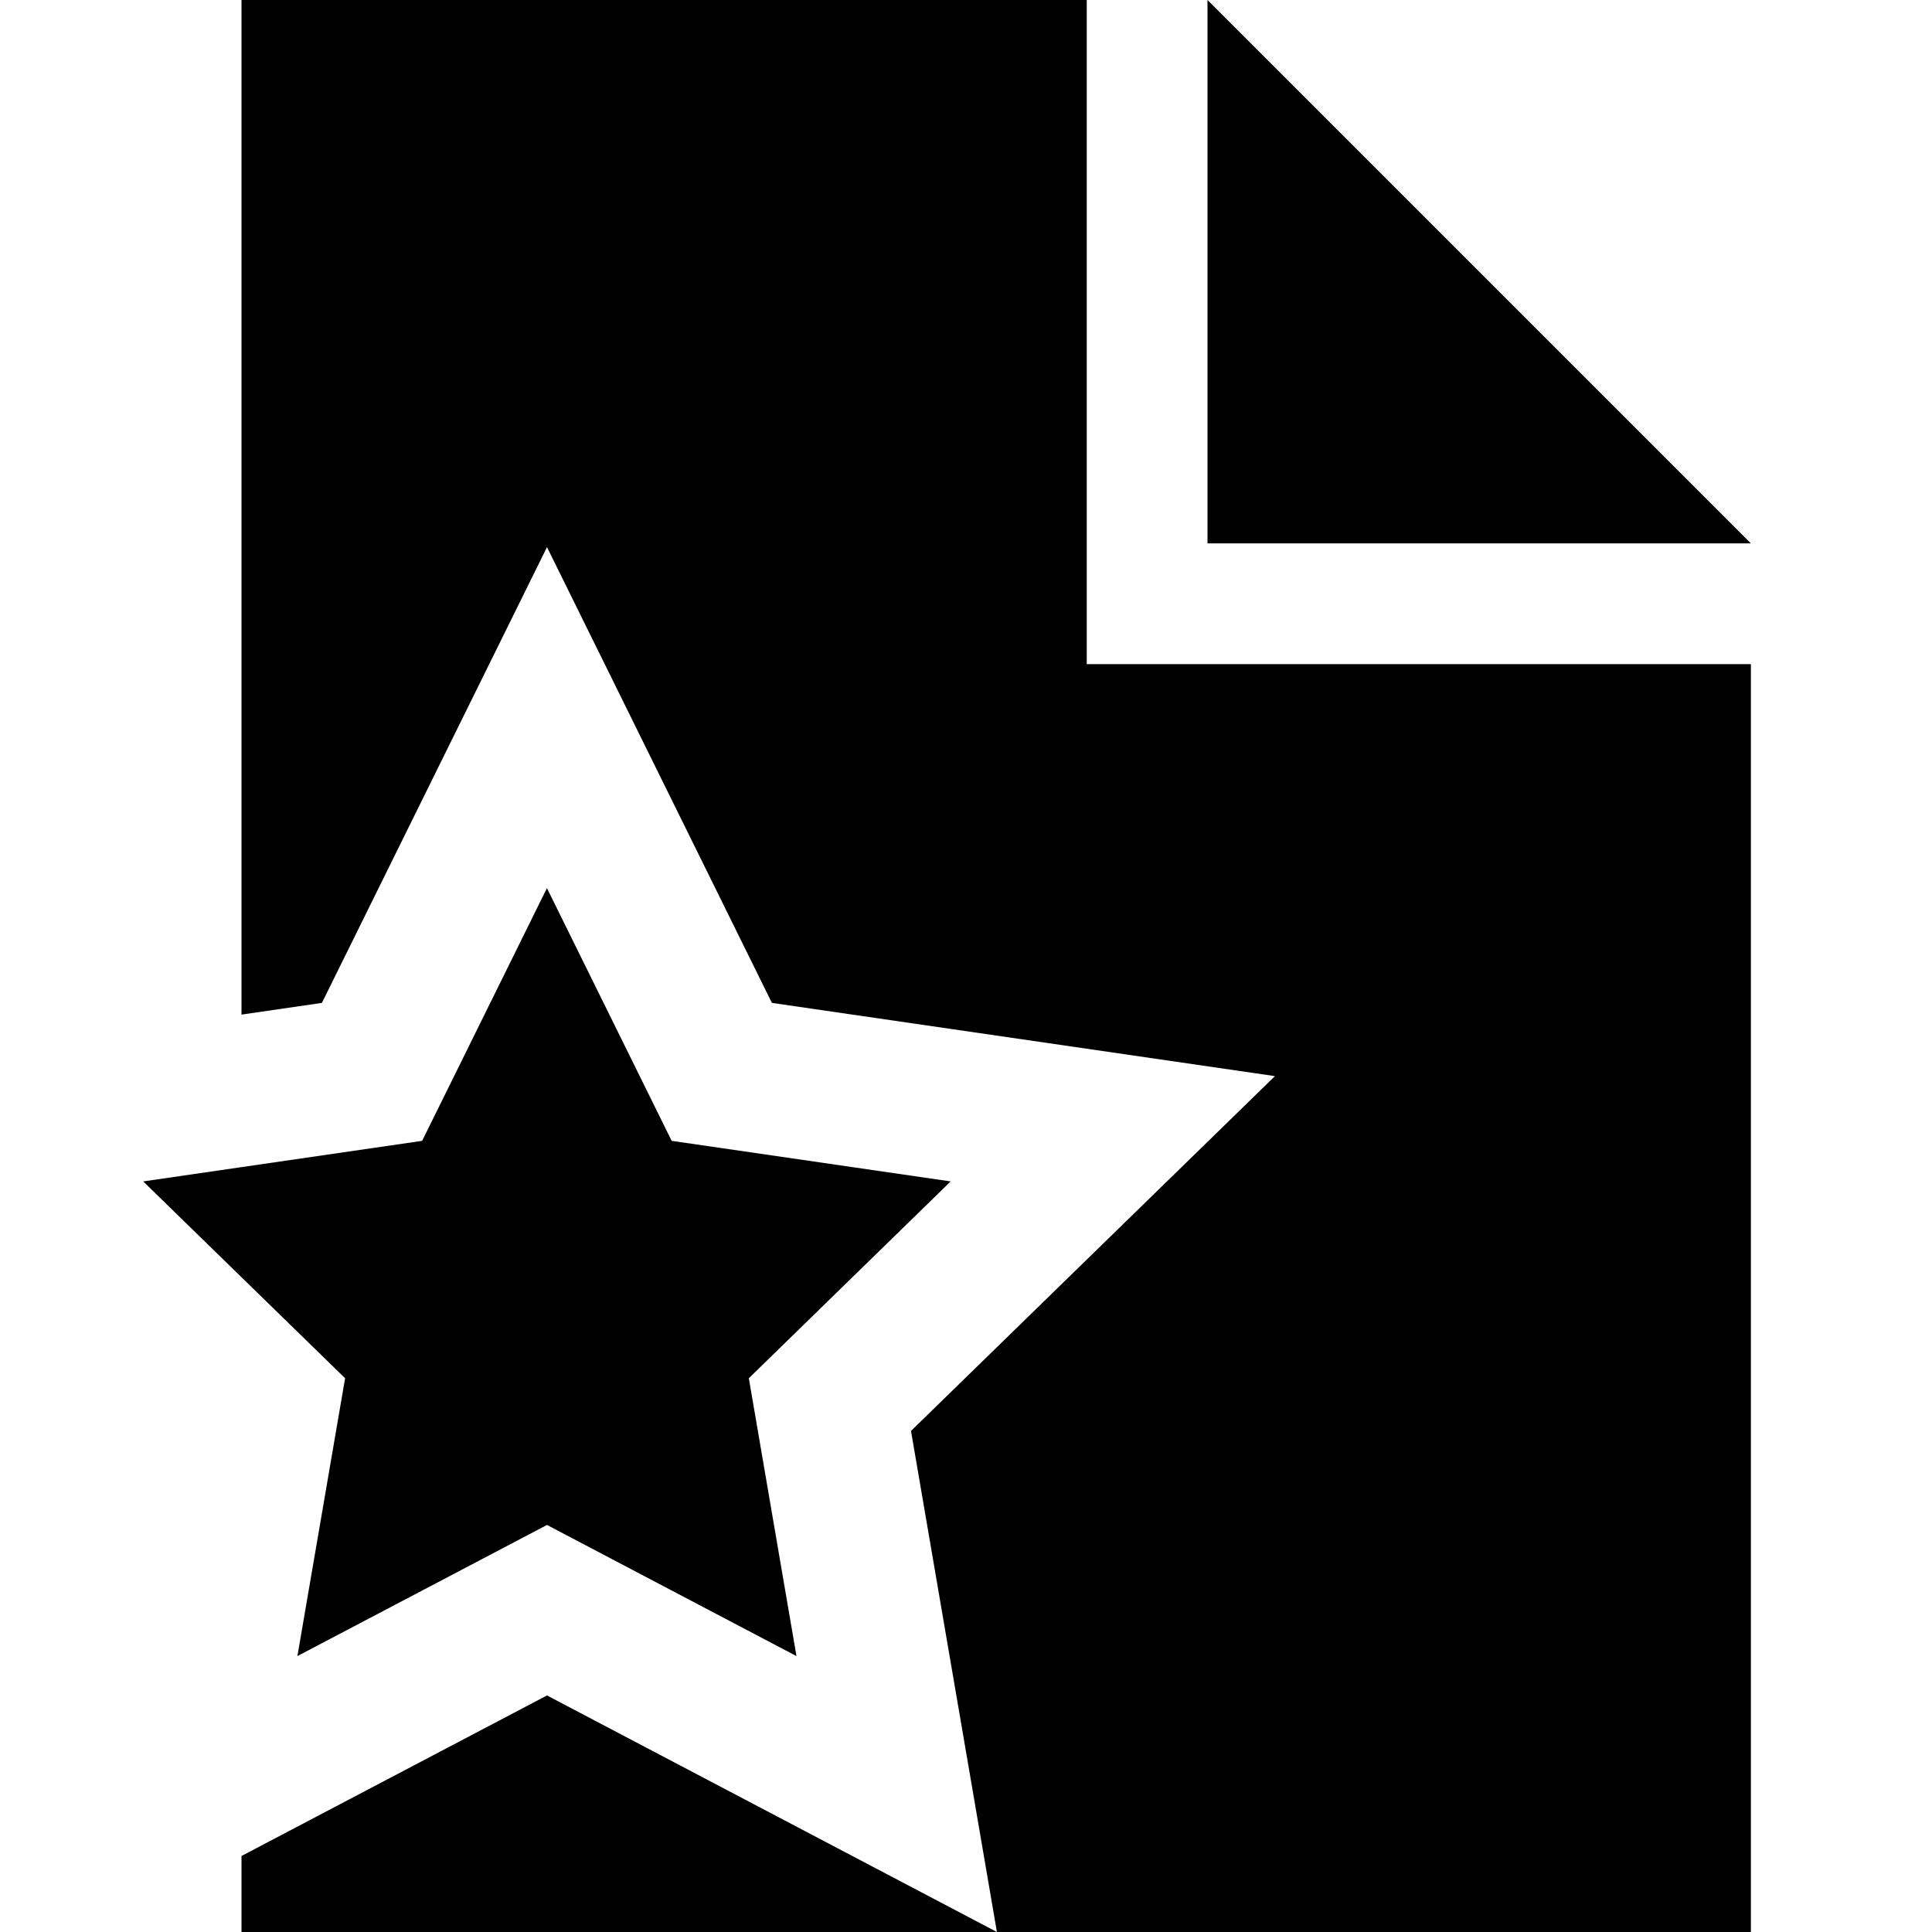
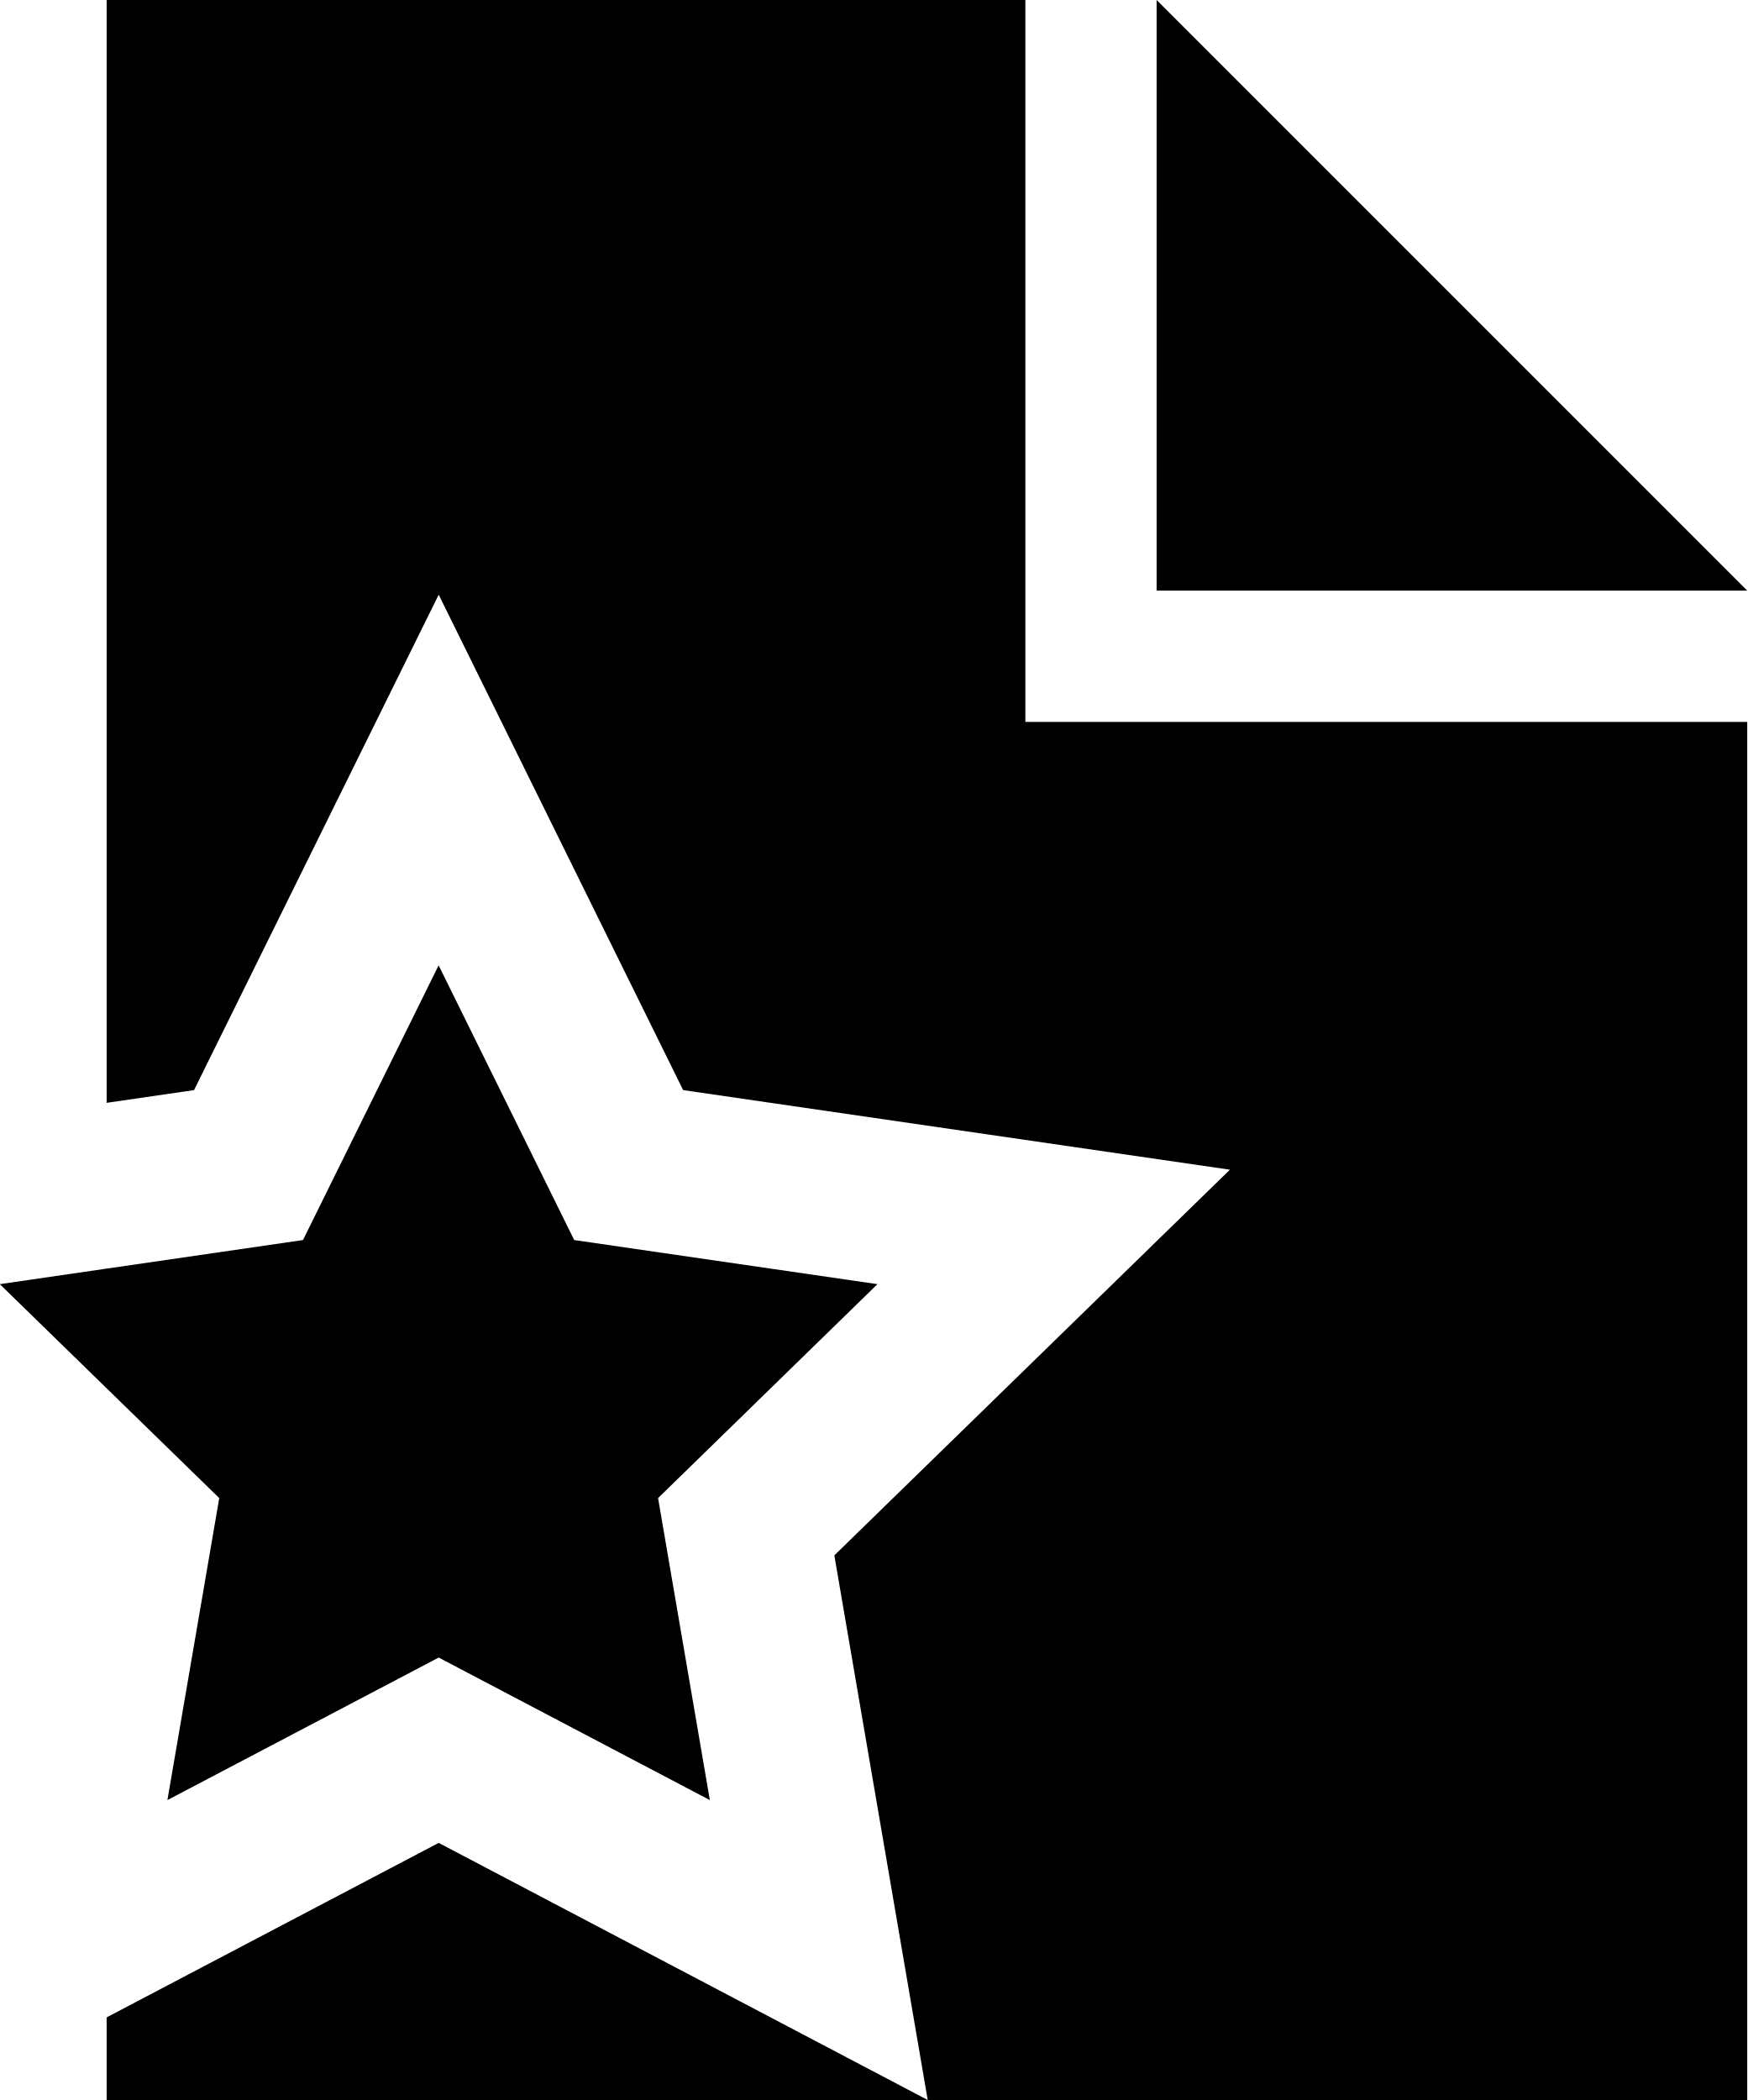
- <svg xmlns="http://www.w3.org/2000/svg" version="1.1" width="32" height="32" viewBox="0 0 32 32">
-   <path d="M29 9h-9v-9zM9.060 25.258l4.132 2.172-0.789-4.602 3.343-3.26-4.621-0.672-2.066-4.186-2.067 4.186-4.62 0.672 3.344 3.26-0.79 4.602zM4 30.741v1.259h12.512l-7.452-3.918zM11.125 18.896l-2.066-4.186-2.067 4.186-2.992 0.436v1.822l1.716 1.674-0.79 4.602 4.134-2.172 4.132 2.172-0.789-4.602 3.343-3.26zM18 11v-11h-14v16.805l1.332-0.194 3.728-7.549 3.725 7.549 8.332 1.213-6.028 5.877 1.423 8.299h12.488v-21z" />
+ <svg xmlns="http://www.w3.org/2000/svg" width="426px" height="512px" viewBox="0 0 426 512" version="1.1">
+   <g id="Page-1" stroke="none" stroke-width="1" fill="none" fill-rule="evenodd">
+     <g id="swissprot" transform="translate(-6, 0)" fill="#000000" fill-rule="nonzero">
+       <path d="M432,144 L288,144 L288,0 L432,144 Z M112.96,404.128 L179.072,438.88 L166.448,365.248 L219.936,313.088 L146,302.336 L112.944,235.36 L79.872,302.336 L5.952,313.088 L59.456,365.248 L46.816,438.88 L112.96,404.128 Z M32,491.856 L32,512 L232.192,512 L112.96,449.312 L32,491.856 Z M146,302.336 L112.944,235.36 L79.872,302.336 L32,309.312 L32,338.464 L59.456,365.248 L46.816,438.88 L112.96,404.128 L179.072,438.88 L166.448,365.248 L219.936,313.088 L146,302.336 Z M256,176 L256,0 L32,0 L32,268.88 L53.312,265.776 L112.96,144.992 L172.56,265.776 L305.872,285.184 L209.424,379.216 L232.192,512 L432,512 L432,176 L256,176 Z" id="Shape" />
+     </g>
+   </g>
</svg>
